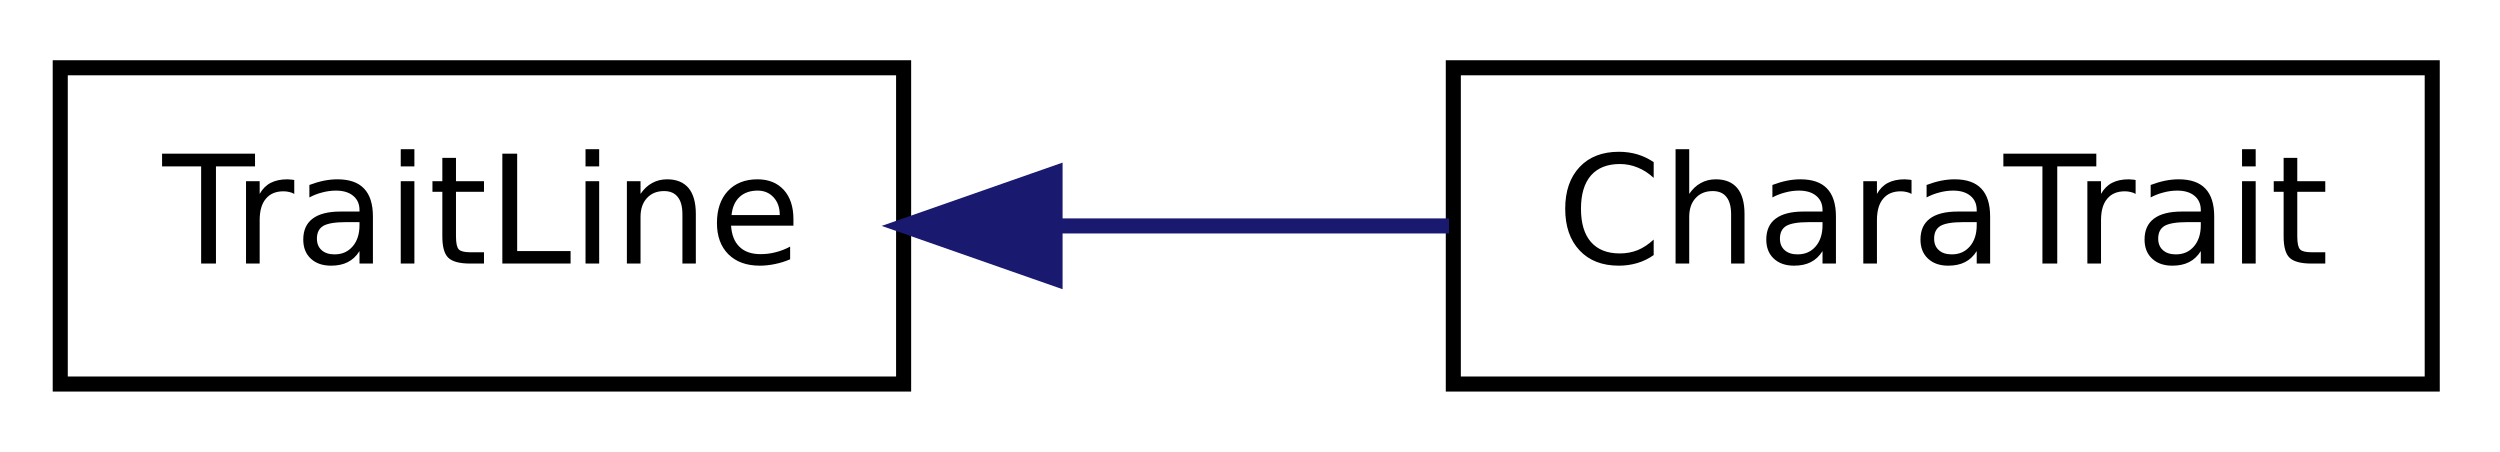
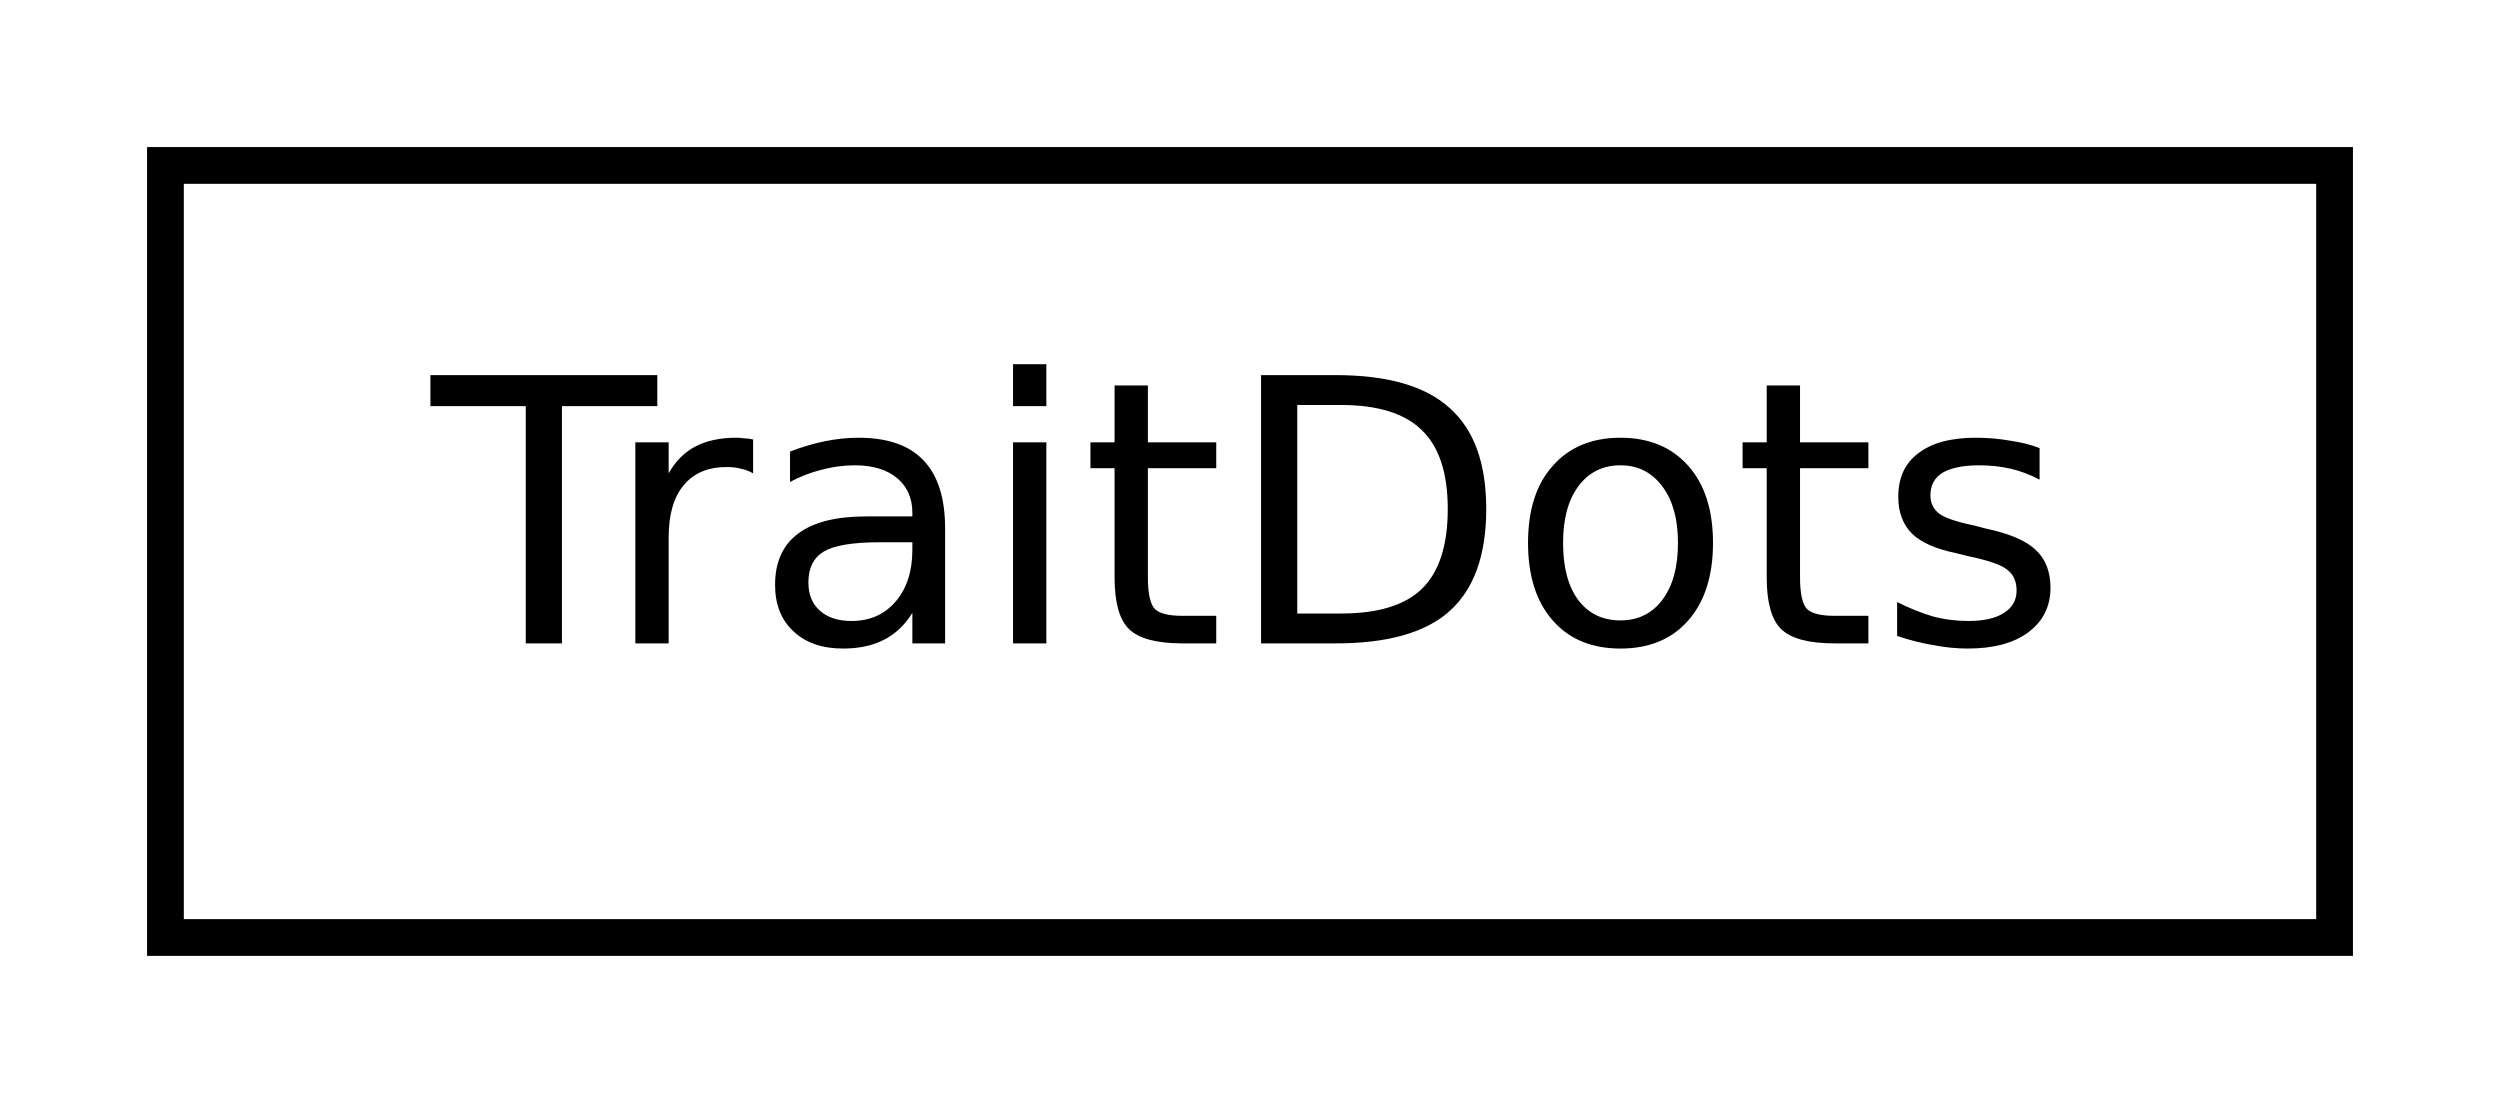
- <svg xmlns="http://www.w3.org/2000/svg" xmlns:xlink="http://www.w3.org/1999/xlink" width="166pt" height="30pt" viewBox="0.00 0.00 166.00 30.00">
+ <svg xmlns="http://www.w3.org/2000/svg" xmlns:xlink="http://www.w3.org/1999/xlink" width="68pt" height="30pt" viewBox="0.00 0.00 68.00 30.00">
  <g id="graph1" class="graph" transform="scale(1 1) rotate(0) translate(4 26)">
-     <polygon fill="white" stroke="white" points="-4,5 -4,-26 163,-26 163,5 -4,5" />
+     <polygon fill="white" stroke="white" points="-4,5 -4,-26 65,-26 65,5 -4,5" />
    <g id="node1" class="node">
-       <a xlink:href="class_trait_line.html" target="_top" xlink:title="Die grafische Darstellung einer einzigen Eigenschaft auf dem Charakterbogen.">
-         <polygon fill="white" stroke="black" points="0,-0.5 0,-21.5 56,-21.5 56,-0.5 0,-0.5" />
-         <text text-anchor="middle" x="28" y="-8.5" font-family="DejaVuSans" font-size="10.00">TraitLine</text>
+       <a xlink:href="class_trait_dots.html" target="_top" xlink:title="Eine Darstellung von Werten in Form ausgefüllter Punkte.">
+         <polygon fill="white" stroke="black" points="0.5,-0.5 0.5,-21.5 59.5,-21.5 59.5,-0.5 0.5,-0.5" />
+         <text text-anchor="middle" x="30" y="-8.5" font-family="DejaVuSans" font-size="10.00">TraitDots</text>
      </a>
-     </g>
-     <g id="node3" class="node">
-       <a xlink:href="class_chara_trait.html" target="_top" xlink:title="Mit den gespeicherten Werten vernetzte Darstellung einer einzigen Eigenschaft auf dem Charakterbogen...">
-         <polygon fill="white" stroke="black" points="92.5,-0.5 92.5,-21.5 157.5,-21.5 157.5,-0.5 92.5,-0.5" />
-         <text text-anchor="middle" x="125" y="-8.5" font-family="DejaVuSans" font-size="10.00">CharaTrait</text>
-       </a>
-     </g>
-     <g id="edge2" class="edge">
-       <path fill="none" stroke="midnightblue" d="M66.235,-11C74.826,-11 83.868,-11 92.213,-11" />
-       <polygon fill="midnightblue" stroke="midnightblue" points="66.056,-7.5 56.056,-11 66.056,-14.5 66.056,-7.5" />
    </g>
  </g>
</svg>
